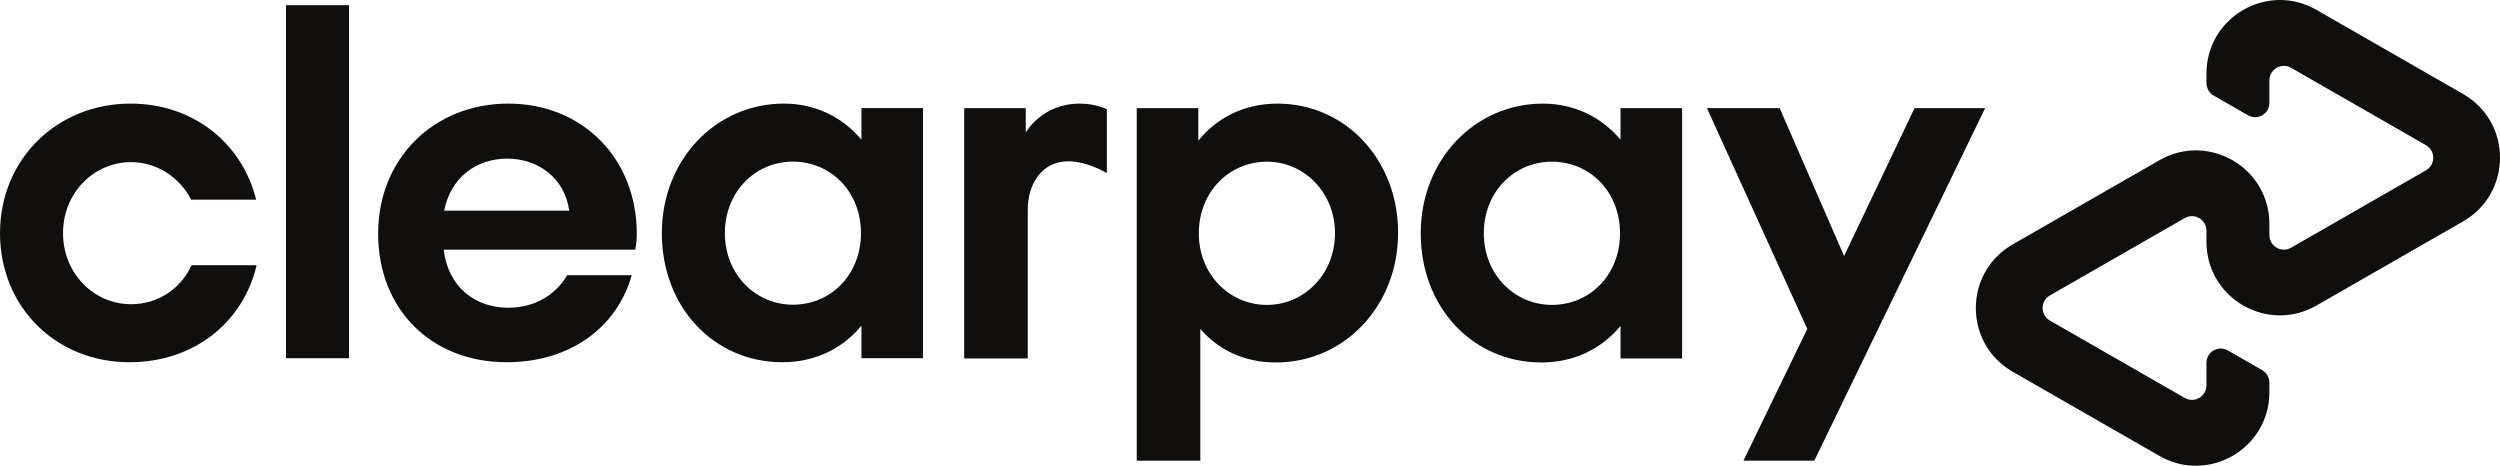
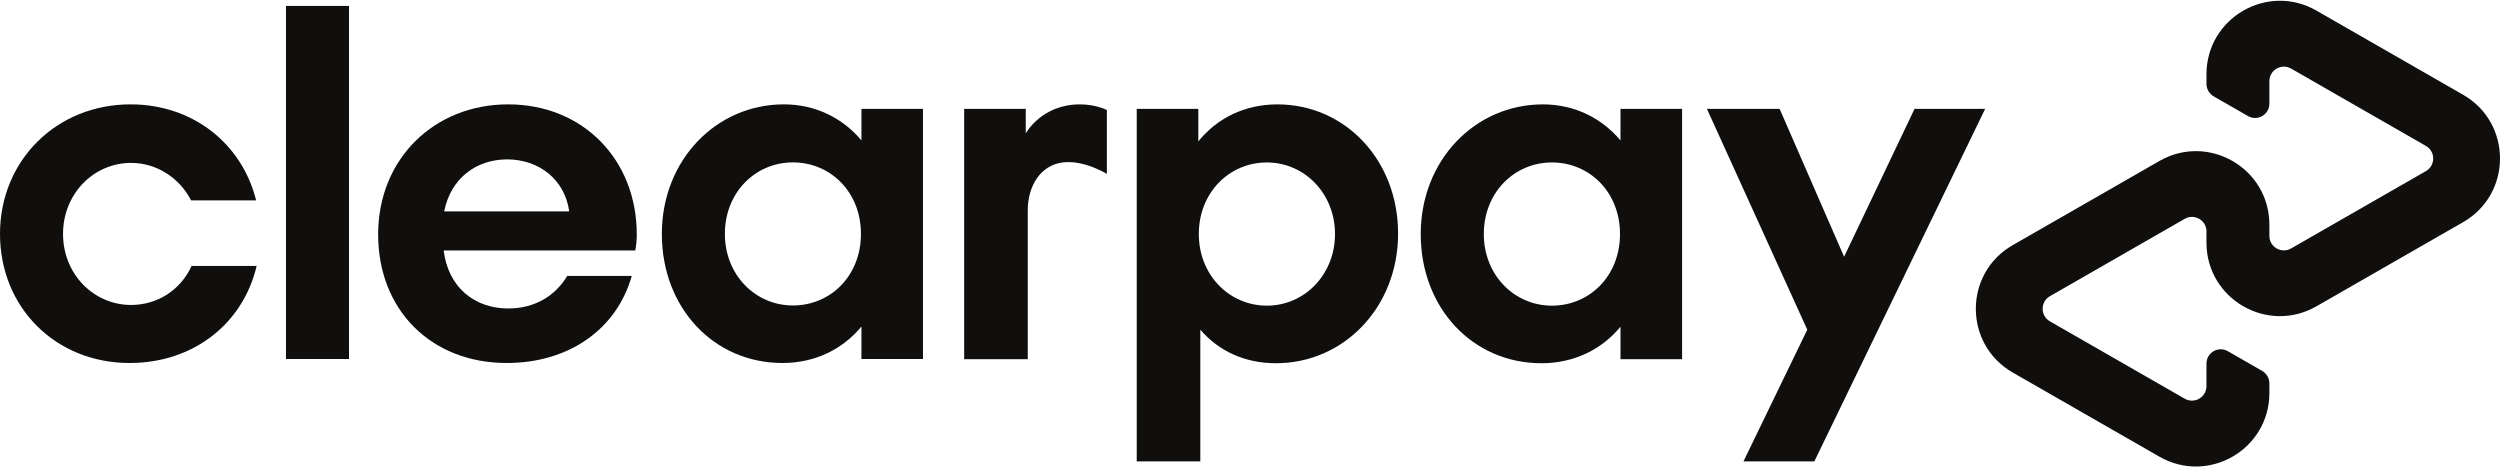
- <svg xmlns="http://www.w3.org/2000/svg" viewBox="0 0 1581.987 294.733" height="294.733" width="1581.987" xml:space="preserve" id="svg2" version="1.1">
+ <svg xmlns="http://www.w3.org/2000/svg" viewBox="0 0 1581.987 294.733" height="20" width="107" xml:space="preserve" id="svg2" version="1.1">
  <defs id="defs6" />
  <g transform="matrix(1.333333,0,0,-1.333333,0,294.7333)" id="g10">
    <g transform="scale(0.1)" id="g12">
      <path id="path14" style="fill:#100f0d;fill-opacity:1;fill-rule:nonzero;stroke:none" d="M 9421.43,1697.36 8610.74,24.238 H 8274.38 L 8577.25,649.449 8101.04,1697.36 h 345.05 l 305.94,-701.739 334.27,701.739 h 335.13" />
      <path id="path16" style="fill:#100f0d;fill-opacity:1;fill-rule:nonzero;stroke:none" d="M 5394.89,24.238 V 1697.36 h 292.28 v -154.44 c 87.92,109.29 218.62,175.83 375.44,175.83 320.79,0 572.67,-263.77 572.67,-613.08 0,-349.291 -256.62,-615.44 -579.79,-615.44 -149.7,0 -273.27,59.411 -358.82,159.2 V 24.238 Z M 6335.87,1103.31 c 0,192.46 -144.95,339.81 -323.15,339.81 -178.22,0 -323.18,-142.6 -323.18,-339.81 0,-194.861 144.96,-339.822 323.18,-339.822 178.2,0 323.15,147.344 323.15,339.822" />
      <path id="path18" style="fill:#100f0d;fill-opacity:1;fill-rule:nonzero;stroke:none" d="M 7690.83,509.25 V 663.699 C 7602.91,556.762 7472.21,490.23 7315.39,490.23 c -325.54,0 -572.67,261.391 -572.67,613.08 0,349.29 256.62,615.44 579.79,615.44 152.07,0 280.4,-66.55 368.32,-171.1 v 149.71 h 292.28 V 509.25 Z m -2.39,594.06 c 0,199.58 -144.92,339.79 -323.16,339.79 -178.2,0 -323.17,-142.58 -323.17,-339.79 0,-194.849 144.97,-339.81 323.17,-339.81 178.24,0 323.16,140.191 323.16,339.81" />
      <path id="path20" style="fill:#100f0d;fill-opacity:1;fill-rule:nonzero;stroke:none" d="m 4868.19,1580.92 c 0,0 74.36,137.83 256.62,137.83 77.93,0 128.34,-26.82 128.34,-26.82 v -303.05 c 0,0 -109.97,67.91 -210.93,54.21 -100.95,-13.68 -164.85,-106.38 -164.53,-230.47 V 509.25 h -301.77 v 1188.11 h 292.27 v -116.44" />
      <path id="path22" style="fill:#100f0d;fill-opacity:1;fill-rule:nonzero;stroke:none" d="m 11689.9,1764.37 -345.7,198.31 -350.5,201.11 c -232.3,133.3 -521.9,-34.42 -521.9,-302.28 v -45.14 c 0,-24.7 13.2,-47.51 34.6,-59.8 l 162.6,-93.3 c 45.1,-25.89 101.4,6.68 101.4,58.69 v 106.92 c 0,52.93 57.2,86.07 103.1,59.73 l 320.4,-183.81 319.4,-183.25 c 46.1,-26.48 46.1,-93.02 0,-119.48 L 11193.9,1218.81 10873.5,1035 c -45.9,-26.34 -103.1,6.8 -103.1,59.74 v 53.11 c 0,267.86 -289.6,435.58 -521.9,302.28 l -350.57,-201.12 -345.62,-198.3 c -233.43,-133.929 -233.43,-470.628 0,-604.562 L 9897.93,247.852 10248.5,46.738 c 232.3,-133.309 521.9,34.422 521.9,302.274 v 45.25 c 0,24.699 -13.2,47.508 -34.6,59.808 l -162.7,93.301 c -45.1,25.891 -101.3,-6.68 -101.3,-58.699 V 381.66 c 0,-52.941 -57.3,-86.09 -103.2,-59.738 l -320.3,183.808 -319.43,183.25 c -46.13,26.469 -46.13,93.008 0,119.481 l 319.43,183.258 320.3,183.811 c 45.9,26.34 103.2,-6.8 103.2,-59.74 v -53.11 c 0,-267.86 289.6,-435.578 521.9,-302.282 l 350.5,201.114 345.7,198.308 c 233.4,133.92 233.4,470.63 0,604.55" />
      <path id="path24" style="fill:#100f0d;fill-opacity:1;fill-rule:nonzero;stroke:none" d="M 1217.98,951.969 C 1153.88,678.922 918.828,491.352 614.922,491.352 263.535,491.352 0,754.91 0,1103.91 c 0,349.02 268.289,614.93 619.68,614.93 296.777,0 529.46,-187.56 595.93,-455.85 H 906.965 c -54.617,106.84 -163.824,178.06 -284.914,178.06 -175.699,0 -322.895,-144.82 -322.895,-337.14 0,-192.301 147.196,-337.148 322.895,-337.148 125.832,0 235.043,71.238 287.285,185.207 h 308.644" />
      <path id="path26" style="fill:#100f0d;fill-opacity:1;fill-rule:nonzero;stroke:none" d="M 1357.25,510.352 V 2185.91 H 1656.4 V 510.352 h -299.15" />
      <path id="path28" style="fill:#100f0d;fill-opacity:1;fill-rule:nonzero;stroke:none" d="m 2701.56,1210.75 c -21.37,154.32 -147.2,246.92 -294.41,246.92 -147.19,0 -268.28,-90.22 -299.15,-246.92 z m -595.94,-185.2 c 21.37,-175.671 147.21,-275.409 306.28,-275.409 125.84,0 223.18,59.371 280.16,154.339 h 306.28 c -71.23,-251.671 -296.78,-413.128 -593.56,-413.128 -358.51,0 -610.18,251.679 -610.18,610.188 0,358.51 265.91,617.3 617.3,617.3 353.76,0 610.19,-261.17 610.19,-617.3 0,-26.12 -2.38,-52.24 -7.13,-75.99 h -909.34" />
      <path id="path30" style="fill:#100f0d;fill-opacity:1;fill-rule:nonzero;stroke:none" d="m 4086.02,1103.91 c 0,199.44 -144.83,339.52 -322.9,339.52 -178.07,0 -322.89,-142.46 -322.89,-339.52 0,-194.68 144.82,-339.512 322.89,-339.512 178.07,0 322.9,140.082 322.9,339.512 z m 2.37,-593.558 V 664.68 c -87.85,-106.828 -218.43,-173.328 -375.12,-173.328 -325.28,0 -572.2,261.179 -572.2,612.558 0,349.02 256.42,614.93 579.32,614.93 151.94,0 280.15,-66.48 368,-170.95 v 149.58 h 292.03 V 510.352 h -292.03" />
    </g>
  </g>
</svg>
